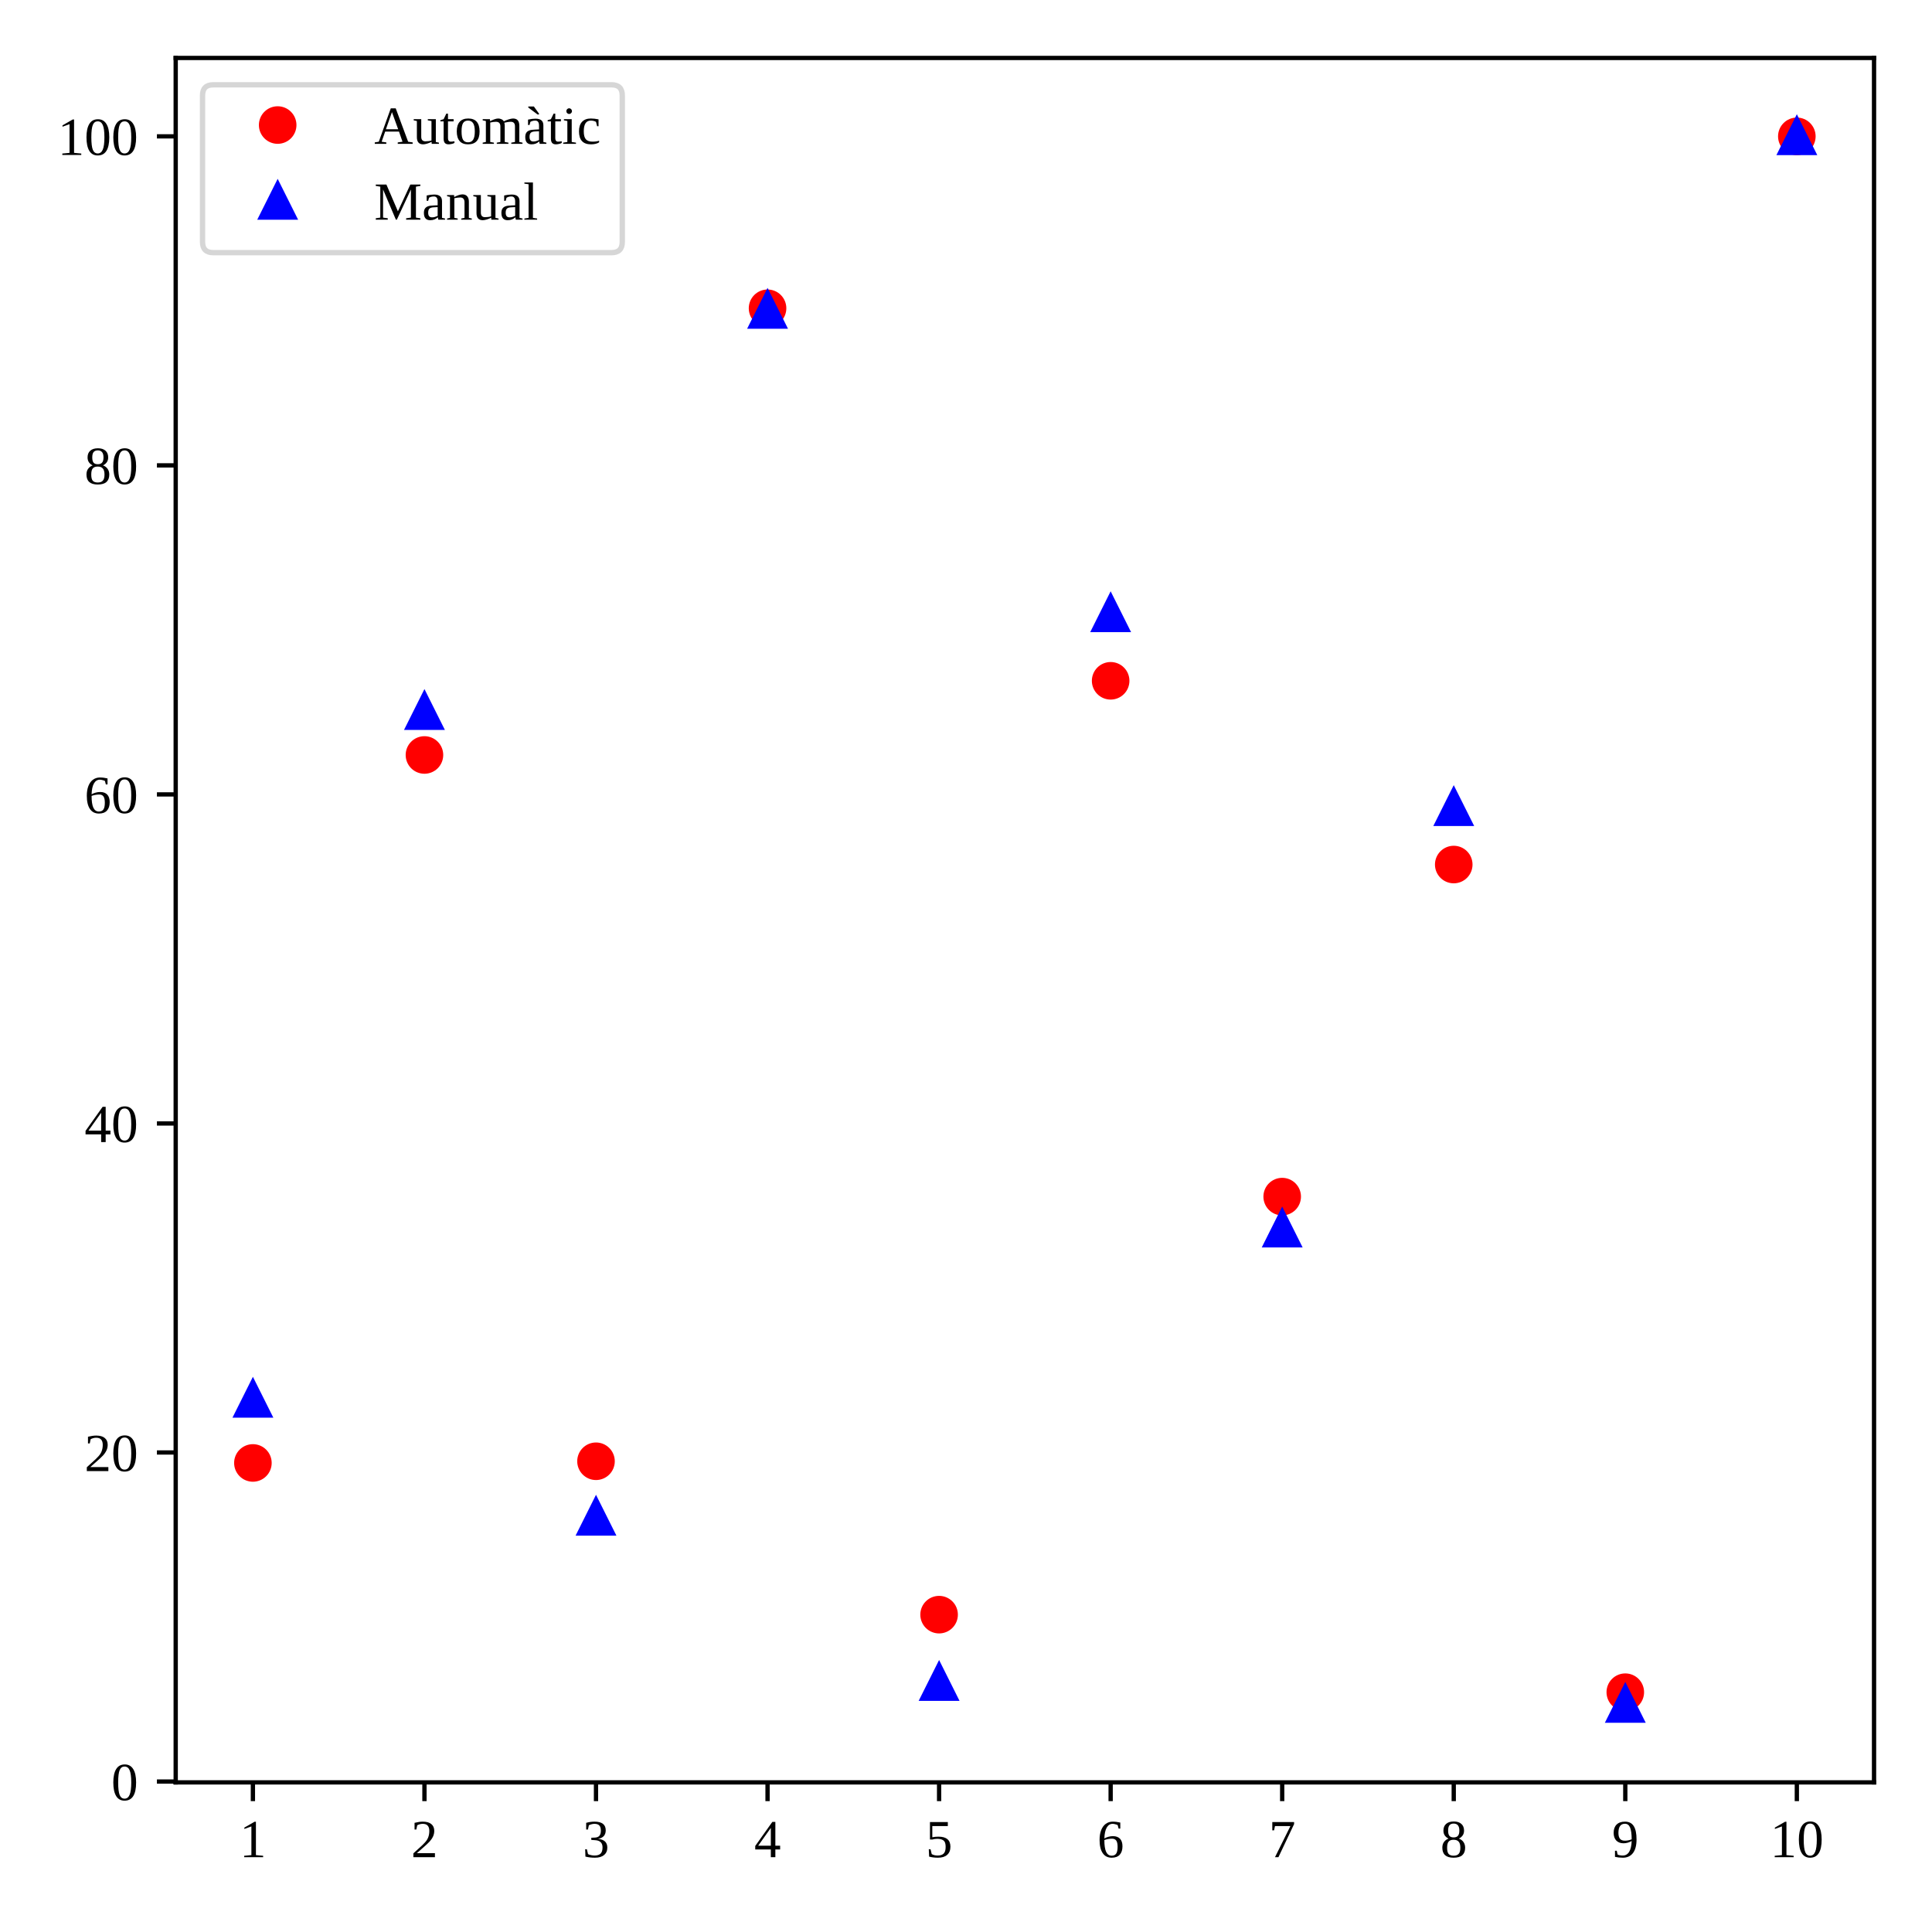
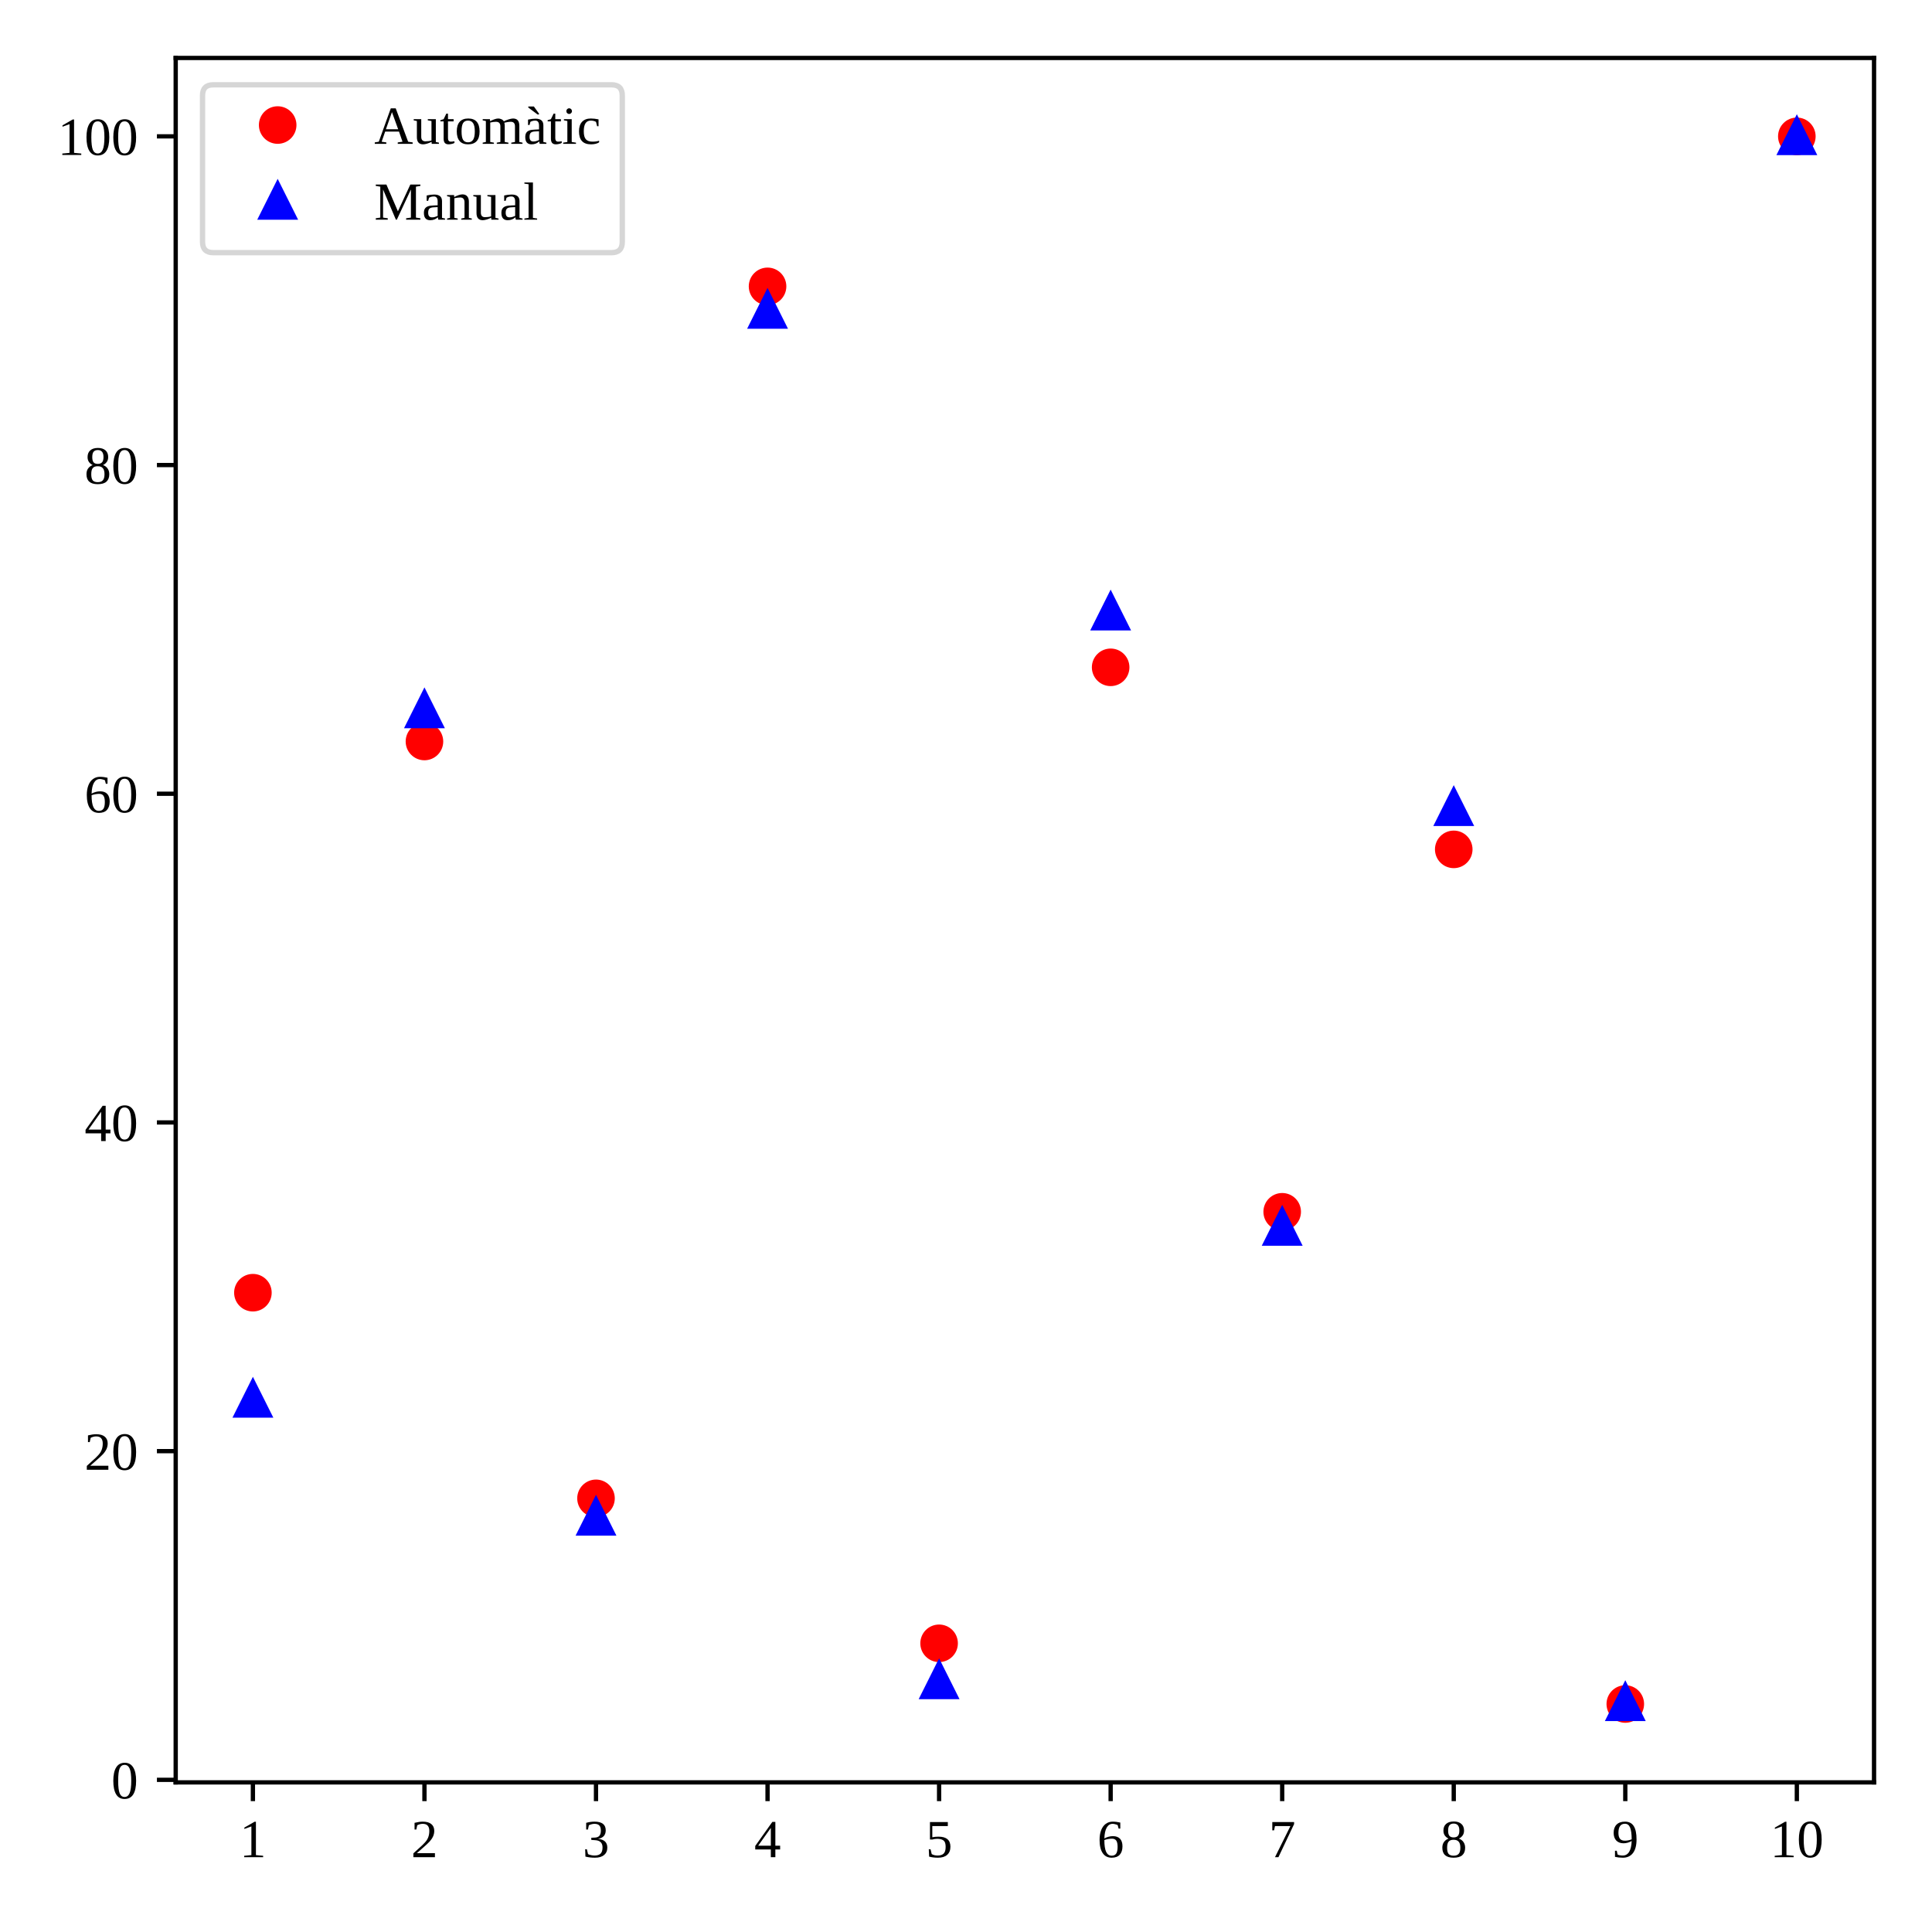
<svg xmlns="http://www.w3.org/2000/svg" xmlns:xlink="http://www.w3.org/1999/xlink" width="360pt" height="360pt" viewBox="0 0 360 360" version="1.1">
  <defs>
    <style type="text/css">*{stroke-linejoin: round; stroke-linecap: butt}</style>
  </defs>
  <g id="figure_1">
    <g id="patch_1">
      <path d="M 0 360  L 360 360  L 360 0  L 0 0  z " style="fill: #ffffff" />
    </g>
    <g id="axes_1">
      <g id="patch_2">
        <path d="M 32.74 332.12  L 349.2 332.12  L 349.2 10.8  L 32.74 10.8  z " style="fill: #ffffff" />
      </g>
      <g id="matplotlib.axis_1">
        <g id="xtick_1">
          <g id="line2d_1">
            <defs>
-               <path id="maa50236236" d="M 0 0  L 0 3.5  " style="stroke: #000000; stroke-width: 0.8" />
+               <path id="m9ae12c9d89" d="M 0 0  L 0 3.5  " style="stroke: #000000; stroke-width: 0.8" />
            </defs>
            <g>
-               <use xlink:href="#maa50236236" x="47.125" y="332.12" style="stroke: #000000; stroke-width: 0.8" />
+               <use xlink:href="#m9ae12c9d89" x="47.125" y="332.12" style="stroke: #000000; stroke-width: 0.8" />
            </g>
          </g>
          <g id="text_1">
-             <text style="font-size: 10px; font-family: 'Times New Roman'; text-anchor: middle" x="47.125" y="346.064" transform="rotate(-0 47.12454 346.0638)">1</text>
+             <text style="font: 10px 'Times New Roman'; text-anchor: middle" x="47.125" y="346.064" transform="rotate(-0 47.12454 346.0638)">1</text>
          </g>
        </g>
        <g id="xtick_2">
          <g id="line2d_2">
            <g>
-               <use xlink:href="#maa50236236" x="79.09" y="332.12" style="stroke: #000000; stroke-width: 0.8" />
+               <use xlink:href="#m9ae12c9d89" x="79.09" y="332.12" style="stroke: #000000; stroke-width: 0.8" />
            </g>
          </g>
          <g id="text_2">
-             <text style="font-size: 10px; font-family: 'Times New Roman'; text-anchor: middle" x="79.09" y="346.064" transform="rotate(-0 79.0902 346.0638)">2</text>
+             <text style="font: 10px 'Times New Roman'; text-anchor: middle" x="79.09" y="346.064" transform="rotate(-0 79.0902 346.0638)">2</text>
          </g>
        </g>
        <g id="xtick_3">
          <g id="line2d_3">
            <g>
-               <use xlink:href="#maa50236236" x="111.056" y="332.12" style="stroke: #000000; stroke-width: 0.8" />
+               <use xlink:href="#m9ae12c9d89" x="111.056" y="332.12" style="stroke: #000000; stroke-width: 0.8" />
            </g>
          </g>
          <g id="text_3">
-             <text style="font-size: 10px; font-family: 'Times New Roman'; text-anchor: middle" x="111.056" y="346.064" transform="rotate(-0 111.0559 346.0638)">3</text>
+             <text style="font: 10px 'Times New Roman'; text-anchor: middle" x="111.056" y="346.064" transform="rotate(-0 111.0559 346.0638)">3</text>
          </g>
        </g>
        <g id="xtick_4">
          <g id="line2d_4">
            <g>
-               <use xlink:href="#maa50236236" x="143.022" y="332.12" style="stroke: #000000; stroke-width: 0.8" />
+               <use xlink:href="#m9ae12c9d89" x="143.022" y="332.12" style="stroke: #000000; stroke-width: 0.8" />
            </g>
          </g>
          <g id="text_4">
-             <text style="font-size: 10px; font-family: 'Times New Roman'; text-anchor: middle" x="143.022" y="346.064" transform="rotate(-0 143.0215 346.0638)">4</text>
+             <text style="font: 10px 'Times New Roman'; text-anchor: middle" x="143.022" y="346.064" transform="rotate(-0 143.0215 346.0638)">4</text>
          </g>
        </g>
        <g id="xtick_5">
          <g id="line2d_5">
            <g>
-               <use xlink:href="#maa50236236" x="174.987" y="332.12" style="stroke: #000000; stroke-width: 0.8" />
+               <use xlink:href="#m9ae12c9d89" x="174.987" y="332.12" style="stroke: #000000; stroke-width: 0.8" />
            </g>
          </g>
          <g id="text_5">
-             <text style="font-size: 10px; font-family: 'Times New Roman'; text-anchor: middle" x="174.987" y="346.064" transform="rotate(-0 174.9872 346.0638)">5</text>
+             <text style="font: 10px 'Times New Roman'; text-anchor: middle" x="174.987" y="346.064" transform="rotate(-0 174.9872 346.0638)">5</text>
          </g>
        </g>
        <g id="xtick_6">
          <g id="line2d_6">
            <g>
-               <use xlink:href="#maa50236236" x="206.953" y="332.12" style="stroke: #000000; stroke-width: 0.8" />
+               <use xlink:href="#m9ae12c9d89" x="206.953" y="332.12" style="stroke: #000000; stroke-width: 0.8" />
            </g>
          </g>
          <g id="text_6">
-             <text style="font-size: 10px; font-family: 'Times New Roman'; text-anchor: middle" x="206.953" y="346.064" transform="rotate(-0 206.9528 346.0638)">6</text>
+             <text style="font: 10px 'Times New Roman'; text-anchor: middle" x="206.953" y="346.064" transform="rotate(-0 206.9528 346.0638)">6</text>
          </g>
        </g>
        <g id="xtick_7">
          <g id="line2d_7">
            <g>
-               <use xlink:href="#maa50236236" x="238.918" y="332.12" style="stroke: #000000; stroke-width: 0.8" />
+               <use xlink:href="#m9ae12c9d89" x="238.918" y="332.12" style="stroke: #000000; stroke-width: 0.8" />
            </g>
          </g>
          <g id="text_7">
-             <text style="font-size: 10px; font-family: 'Times New Roman'; text-anchor: middle" x="238.918" y="346.064" transform="rotate(-0 238.9185 346.0638)">7</text>
+             <text style="font: 10px 'Times New Roman'; text-anchor: middle" x="238.918" y="346.064" transform="rotate(-0 238.9185 346.0638)">7</text>
          </g>
        </g>
        <g id="xtick_8">
          <g id="line2d_8">
            <g>
-               <use xlink:href="#maa50236236" x="270.884" y="332.12" style="stroke: #000000; stroke-width: 0.8" />
+               <use xlink:href="#m9ae12c9d89" x="270.884" y="332.12" style="stroke: #000000; stroke-width: 0.8" />
            </g>
          </g>
          <g id="text_8">
-             <text style="font-size: 10px; font-family: 'Times New Roman'; text-anchor: middle" x="270.884" y="346.064" transform="rotate(-0 270.8841 346.0638)">8</text>
+             <text style="font: 10px 'Times New Roman'; text-anchor: middle" x="270.884" y="346.064" transform="rotate(-0 270.8841 346.0638)">8</text>
          </g>
        </g>
        <g id="xtick_9">
          <g id="line2d_9">
            <g>
-               <use xlink:href="#maa50236236" x="302.85" y="332.12" style="stroke: #000000; stroke-width: 0.8" />
+               <use xlink:href="#m9ae12c9d89" x="302.85" y="332.12" style="stroke: #000000; stroke-width: 0.8" />
            </g>
          </g>
          <g id="text_9">
-             <text style="font-size: 10px; font-family: 'Times New Roman'; text-anchor: middle" x="302.85" y="346.064" transform="rotate(-0 302.8498 346.0638)">9</text>
+             <text style="font: 10px 'Times New Roman'; text-anchor: middle" x="302.85" y="346.064" transform="rotate(-0 302.8498 346.0638)">9</text>
          </g>
        </g>
        <g id="xtick_10">
          <g id="line2d_10">
            <g>
-               <use xlink:href="#maa50236236" x="334.815" y="332.12" style="stroke: #000000; stroke-width: 0.8" />
+               <use xlink:href="#m9ae12c9d89" x="334.815" y="332.12" style="stroke: #000000; stroke-width: 0.8" />
            </g>
          </g>
          <g id="text_10">
-             <text style="font-size: 10px; font-family: 'Times New Roman'; text-anchor: middle" x="334.815" y="346.064" transform="rotate(-0 334.8155 346.0638)">10</text>
+             <text style="font: 10px 'Times New Roman'; text-anchor: middle" x="334.815" y="346.064" transform="rotate(-0 334.8155 346.0638)">10</text>
          </g>
        </g>
      </g>
      <g id="matplotlib.axis_2">
        <g id="ytick_1">
          <g id="line2d_11">
            <defs>
-               <path id="m9e2eab7932" d="M 0 0  L -3.5 0  " style="stroke: #000000; stroke-width: 0.8" />
+               <path id="m5b9ce5e083" d="M 0 0  L -3.5 0  " style="stroke: #000000; stroke-width: 0.8" />
            </defs>
            <g>
-               <use xlink:href="#m9e2eab7932" x="32.74" y="331.963" style="stroke: #000000; stroke-width: 0.8" />
+               <use xlink:href="#m5b9ce5e083" x="32.74" y="331.649" style="stroke: #000000; stroke-width: 0.8" />
            </g>
          </g>
          <g id="text_11">
-             <text style="font-size: 10px; font-family: 'Times New Roman'; text-anchor: end" x="25.74" y="335.435" transform="rotate(-0 25.74 335.4348)">0</text>
+             <text style="font: 10px 'Times New Roman'; text-anchor: end" x="25.74" y="335.121" transform="rotate(-0 25.74 335.1207)">0</text>
          </g>
        </g>
        <g id="ytick_2">
          <g id="line2d_12">
            <g>
-               <use xlink:href="#m9e2eab7932" x="32.74" y="270.651" style="stroke: #000000; stroke-width: 0.8" />
+               <use xlink:href="#m5b9ce5e083" x="32.74" y="270.4" style="stroke: #000000; stroke-width: 0.8" />
            </g>
          </g>
          <g id="text_12">
-             <text style="font-size: 10px; font-family: 'Times New Roman'; text-anchor: end" x="25.74" y="274.123" transform="rotate(-0 25.74 274.1233)">20</text>
+             <text style="font: 10px 'Times New Roman'; text-anchor: end" x="25.74" y="273.872" transform="rotate(-0 25.74 273.8721)">20</text>
          </g>
        </g>
        <g id="ytick_3">
          <g id="line2d_13">
            <g>
-               <use xlink:href="#m9e2eab7932" x="32.74" y="209.34" style="stroke: #000000; stroke-width: 0.8" />
+               <use xlink:href="#m5b9ce5e083" x="32.74" y="209.151" style="stroke: #000000; stroke-width: 0.8" />
            </g>
          </g>
          <g id="text_13">
-             <text style="font-size: 10px; font-family: 'Times New Roman'; text-anchor: end" x="25.74" y="212.812" transform="rotate(-0 25.74 212.8118)">40</text>
+             <text style="font: 10px 'Times New Roman'; text-anchor: end" x="25.74" y="212.623" transform="rotate(-0 25.74 212.6234)">40</text>
          </g>
        </g>
        <g id="ytick_4">
          <g id="line2d_14">
            <g>
-               <use xlink:href="#m9e2eab7932" x="32.74" y="148.028" style="stroke: #000000; stroke-width: 0.8" />
+               <use xlink:href="#m5b9ce5e083" x="32.74" y="147.903" style="stroke: #000000; stroke-width: 0.8" />
            </g>
          </g>
          <g id="text_14">
-             <text style="font-size: 10px; font-family: 'Times New Roman'; text-anchor: end" x="25.74" y="151.5" transform="rotate(-0 25.74 151.5003)">60</text>
+             <text style="font: 10px 'Times New Roman'; text-anchor: end" x="25.74" y="151.375" transform="rotate(-0 25.74 151.3747)">60</text>
          </g>
        </g>
        <g id="ytick_5">
          <g id="line2d_15">
            <g>
-               <use xlink:href="#m9e2eab7932" x="32.74" y="86.717" style="stroke: #000000; stroke-width: 0.8" />
+               <use xlink:href="#m5b9ce5e083" x="32.74" y="86.654" style="stroke: #000000; stroke-width: 0.8" />
            </g>
          </g>
          <g id="text_15">
-             <text style="font-size: 10px; font-family: 'Times New Roman'; text-anchor: end" x="25.74" y="90.189" transform="rotate(-0 25.74 90.18883)">80</text>
+             <text style="font: 10px 'Times New Roman'; text-anchor: end" x="25.74" y="90.126" transform="rotate(-0 25.74 90.12601)">80</text>
          </g>
        </g>
        <g id="ytick_6">
          <g id="line2d_16">
            <g>
-               <use xlink:href="#m9e2eab7932" x="32.74" y="25.405" style="stroke: #000000; stroke-width: 0.8" />
+               <use xlink:href="#m5b9ce5e083" x="32.74" y="25.405" style="stroke: #000000; stroke-width: 0.8" />
            </g>
          </g>
          <g id="text_16">
-             <text style="font-size: 10px; font-family: 'Times New Roman'; text-anchor: end" x="25.74" y="28.877" transform="rotate(-0 25.74 28.87733)">100</text>
+             <text style="font: 10px 'Times New Roman'; text-anchor: end" x="25.74" y="28.877" transform="rotate(-0 25.74 28.87733)">100</text>
          </g>
        </g>
      </g>
      <g id="line2d_17">
        <defs>
-           <path id="m8780e1b2dd" d="M 0 3  C 0.796 3 1.559 2.684 2.121 2.121  C 2.684 1.559 3 0.796 3 0  C 3 -0.796 2.684 -1.559 2.121 -2.121  C 1.559 -2.684 0.796 -3 0 -3  C -0.796 -3 -1.559 -2.684 -2.121 -2.121  C -2.684 -1.559 -3 -0.796 -3 0  C -3 0.796 -2.684 1.559 -2.121 2.121  C -1.559 2.684 -0.796 3 0 3  z " style="stroke: #ff0000" />
+           <path id="m22a9dda139" d="M 0 3  C 0.796 3 1.559 2.684 2.121 2.121  C 2.684 1.559 3 0.796 3 0  C 3 -0.796 2.684 -1.559 2.121 -2.121  C 1.559 -2.684 0.796 -3 0 -3  C -0.796 -3 -1.559 -2.684 -2.121 -2.121  C -2.684 -1.559 -3 -0.796 -3 0  C -3 0.796 -2.684 1.559 -2.121 2.121  C -1.559 2.684 -0.796 3 0 3  z " style="stroke: #ff0000" />
        </defs>
-         <g clip-path="url(#p0c6d3d8191)">
-           <use xlink:href="#m8780e1b2dd" x="47.125" y="272.599" style="fill: #ff0000; stroke: #ff0000" />
-           <use xlink:href="#m8780e1b2dd" x="79.09" y="140.679" style="fill: #ff0000; stroke: #ff0000" />
-           <use xlink:href="#m8780e1b2dd" x="111.056" y="272.285" style="fill: #ff0000; stroke: #ff0000" />
-           <use xlink:href="#m8780e1b2dd" x="143.022" y="57.443" style="fill: #ff0000; stroke: #ff0000" />
-           <use xlink:href="#m8780e1b2dd" x="174.987" y="300.867" style="fill: #ff0000; stroke: #ff0000" />
-           <use xlink:href="#m8780e1b2dd" x="206.953" y="126.858" style="fill: #ff0000; stroke: #ff0000" />
-           <use xlink:href="#m8780e1b2dd" x="238.918" y="222.972" style="fill: #ff0000; stroke: #ff0000" />
-           <use xlink:href="#m8780e1b2dd" x="270.884" y="161.095" style="fill: #ff0000; stroke: #ff0000" />
-           <use xlink:href="#m8780e1b2dd" x="302.85" y="315.316" style="fill: #ff0000; stroke: #ff0000" />
-           <use xlink:href="#m8780e1b2dd" x="334.815" y="25.405" style="fill: #ff0000; stroke: #ff0000" />
+         <g clip-path="url(#pd0f452bca1)">
+           <use xlink:href="#m22a9dda139" x="47.125" y="240.875" style="fill: #ff0000; stroke: #ff0000" />
+           <use xlink:href="#m22a9dda139" x="79.09" y="138.166" style="fill: #ff0000; stroke: #ff0000" />
+           <use xlink:href="#m22a9dda139" x="111.056" y="279.195" style="fill: #ff0000; stroke: #ff0000" />
+           <use xlink:href="#m22a9dda139" x="143.022" y="53.36" style="fill: #ff0000; stroke: #ff0000" />
+           <use xlink:href="#m22a9dda139" x="174.987" y="306.207" style="fill: #ff0000; stroke: #ff0000" />
+           <use xlink:href="#m22a9dda139" x="206.953" y="124.346" style="fill: #ff0000; stroke: #ff0000" />
+           <use xlink:href="#m22a9dda139" x="238.918" y="225.799" style="fill: #ff0000; stroke: #ff0000" />
+           <use xlink:href="#m22a9dda139" x="270.884" y="158.268" style="fill: #ff0000; stroke: #ff0000" />
+           <use xlink:href="#m22a9dda139" x="302.85" y="317.515" style="fill: #ff0000; stroke: #ff0000" />
+           <use xlink:href="#m22a9dda139" x="334.815" y="25.405" style="fill: #ff0000; stroke: #ff0000" />
        </g>
      </g>
      <g id="line2d_18">
        <defs>
-           <path id="m3843936997" d="M 0 -3  L -3 3  L 3 3  z " style="stroke: #0000ff; stroke-linejoin: miter" />
+           <path id="m9e1778ade3" d="M 0 -3  L -3 3  L 3 3  z " style="stroke: #0000ff; stroke-linejoin: miter" />
        </defs>
-         <g clip-path="url(#p0c6d3d8191)">
-           <use xlink:href="#m3843936997" x="47.125" y="260.663" style="fill: #0000ff; stroke: #0000ff; stroke-linejoin: miter" />
-           <use xlink:href="#m3843936997" x="79.09" y="132.512" style="fill: #0000ff; stroke: #0000ff; stroke-linejoin: miter" />
-           <use xlink:href="#m3843936997" x="111.056" y="282.65" style="fill: #0000ff; stroke: #0000ff; stroke-linejoin: miter" />
-           <use xlink:href="#m3843936997" x="143.022" y="57.757" style="fill: #0000ff; stroke: #0000ff; stroke-linejoin: miter" />
-           <use xlink:href="#m3843936997" x="174.987" y="313.431" style="fill: #0000ff; stroke: #0000ff; stroke-linejoin: miter" />
-           <use xlink:href="#m3843936997" x="206.953" y="114.295" style="fill: #0000ff; stroke: #0000ff; stroke-linejoin: miter" />
-           <use xlink:href="#m3843936997" x="238.918" y="228.94" style="fill: #0000ff; stroke: #0000ff; stroke-linejoin: miter" />
-           <use xlink:href="#m3843936997" x="270.884" y="150.416" style="fill: #0000ff; stroke: #0000ff; stroke-linejoin: miter" />
-           <use xlink:href="#m3843936997" x="302.85" y="317.515" style="fill: #0000ff; stroke: #0000ff; stroke-linejoin: miter" />
-           <use xlink:href="#m3843936997" x="334.815" y="25.405" style="fill: #0000ff; stroke: #0000ff; stroke-linejoin: miter" />
+         <g clip-path="url(#pd0f452bca1)">
+           <use xlink:href="#m9e1778ade3" x="47.125" y="260.663" style="fill: #0000ff; stroke: #0000ff; stroke-linejoin: miter" />
+           <use xlink:href="#m9e1778ade3" x="79.09" y="132.198" style="fill: #0000ff; stroke: #0000ff; stroke-linejoin: miter" />
+           <use xlink:href="#m9e1778ade3" x="111.056" y="282.65" style="fill: #0000ff; stroke: #0000ff; stroke-linejoin: miter" />
+           <use xlink:href="#m9e1778ade3" x="143.022" y="57.757" style="fill: #0000ff; stroke: #0000ff; stroke-linejoin: miter" />
+           <use xlink:href="#m9e1778ade3" x="174.987" y="313.117" style="fill: #0000ff; stroke: #0000ff; stroke-linejoin: miter" />
+           <use xlink:href="#m9e1778ade3" x="206.953" y="113.98" style="fill: #0000ff; stroke: #0000ff; stroke-linejoin: miter" />
+           <use xlink:href="#m9e1778ade3" x="238.918" y="228.625" style="fill: #0000ff; stroke: #0000ff; stroke-linejoin: miter" />
+           <use xlink:href="#m9e1778ade3" x="270.884" y="150.416" style="fill: #0000ff; stroke: #0000ff; stroke-linejoin: miter" />
+           <use xlink:href="#m9e1778ade3" x="302.85" y="317.2" style="fill: #0000ff; stroke: #0000ff; stroke-linejoin: miter" />
+           <use xlink:href="#m9e1778ade3" x="334.815" y="25.405" style="fill: #0000ff; stroke: #0000ff; stroke-linejoin: miter" />
        </g>
      </g>
      <g id="patch_3">
        <path d="M 32.74 332.12  L 32.74 10.8  " style="fill: none; stroke: #000000; stroke-width: 0.8; stroke-linejoin: miter; stroke-linecap: square" />
      </g>
      <g id="patch_4">
        <path d="M 349.2 332.12  L 349.2 10.8  " style="fill: none; stroke: #000000; stroke-width: 0.8; stroke-linejoin: miter; stroke-linecap: square" />
      </g>
      <g id="patch_5">
        <path d="M 32.74 332.12  L 349.2 332.12  " style="fill: none; stroke: #000000; stroke-width: 0.8; stroke-linejoin: miter; stroke-linecap: square" />
      </g>
      <g id="patch_6">
        <path d="M 32.74 10.8  L 349.2 10.8  " style="fill: none; stroke: #000000; stroke-width: 0.8; stroke-linejoin: miter; stroke-linecap: square" />
      </g>
      <g id="legend_1">
        <g id="patch_7">
          <path d="M 39.74 47.078  L 113.953 47.078  Q 115.953 47.078 115.953 45.078  L 115.953 17.8  Q 115.953 15.8 113.953 15.8  L 39.74 15.8  Q 37.74 15.8 37.74 17.8  L 37.74 45.078  Q 37.74 47.078 39.74 47.078  z " style="fill: #ffffff; opacity: 0.8; stroke: #cccccc; stroke-linejoin: miter" />
        </g>
        <g id="line2d_19">
          <g>
-             <use xlink:href="#m8780e1b2dd" x="51.74" y="23.3" style="fill: #ff0000; stroke: #ff0000" />
+             <use xlink:href="#m22a9dda139" x="51.74" y="23.3" style="fill: #ff0000; stroke: #ff0000" />
          </g>
        </g>
        <g id="text_17">
-           <text style="font-size: 10px; font-family: 'Times New Roman'; text-anchor: start" x="69.74" y="26.8" transform="rotate(-0 69.74 26.8)">Automàtic</text>
+           <text style="font: 10px 'Times New Roman'; text-anchor: start" x="69.74" y="26.8" transform="rotate(-0 69.74 26.8)">Automàtic</text>
        </g>
        <g id="line2d_20">
          <g>
-             <use xlink:href="#m3843936997" x="51.74" y="37.439" style="fill: #0000ff; stroke: #0000ff; stroke-linejoin: miter" />
+             <use xlink:href="#m9e1778ade3" x="51.74" y="37.439" style="fill: #0000ff; stroke: #0000ff; stroke-linejoin: miter" />
          </g>
        </g>
        <g id="text_18">
-           <text style="font-size: 10px; font-family: 'Times New Roman'; text-anchor: start" x="69.74" y="40.939" transform="rotate(-0 69.74 40.93906)">Manual</text>
+           <text style="font: 10px 'Times New Roman'; text-anchor: start" x="69.74" y="40.939" transform="rotate(-0 69.74 40.93906)">Manual</text>
        </g>
      </g>
    </g>
  </g>
  <defs>
-     <clipPath id="p0c6d3d8191">
+     <clipPath id="pd0f452bca1">
      <rect x="32.74" y="10.8" width="316.46" height="321.32" />
    </clipPath>
  </defs>
</svg>
